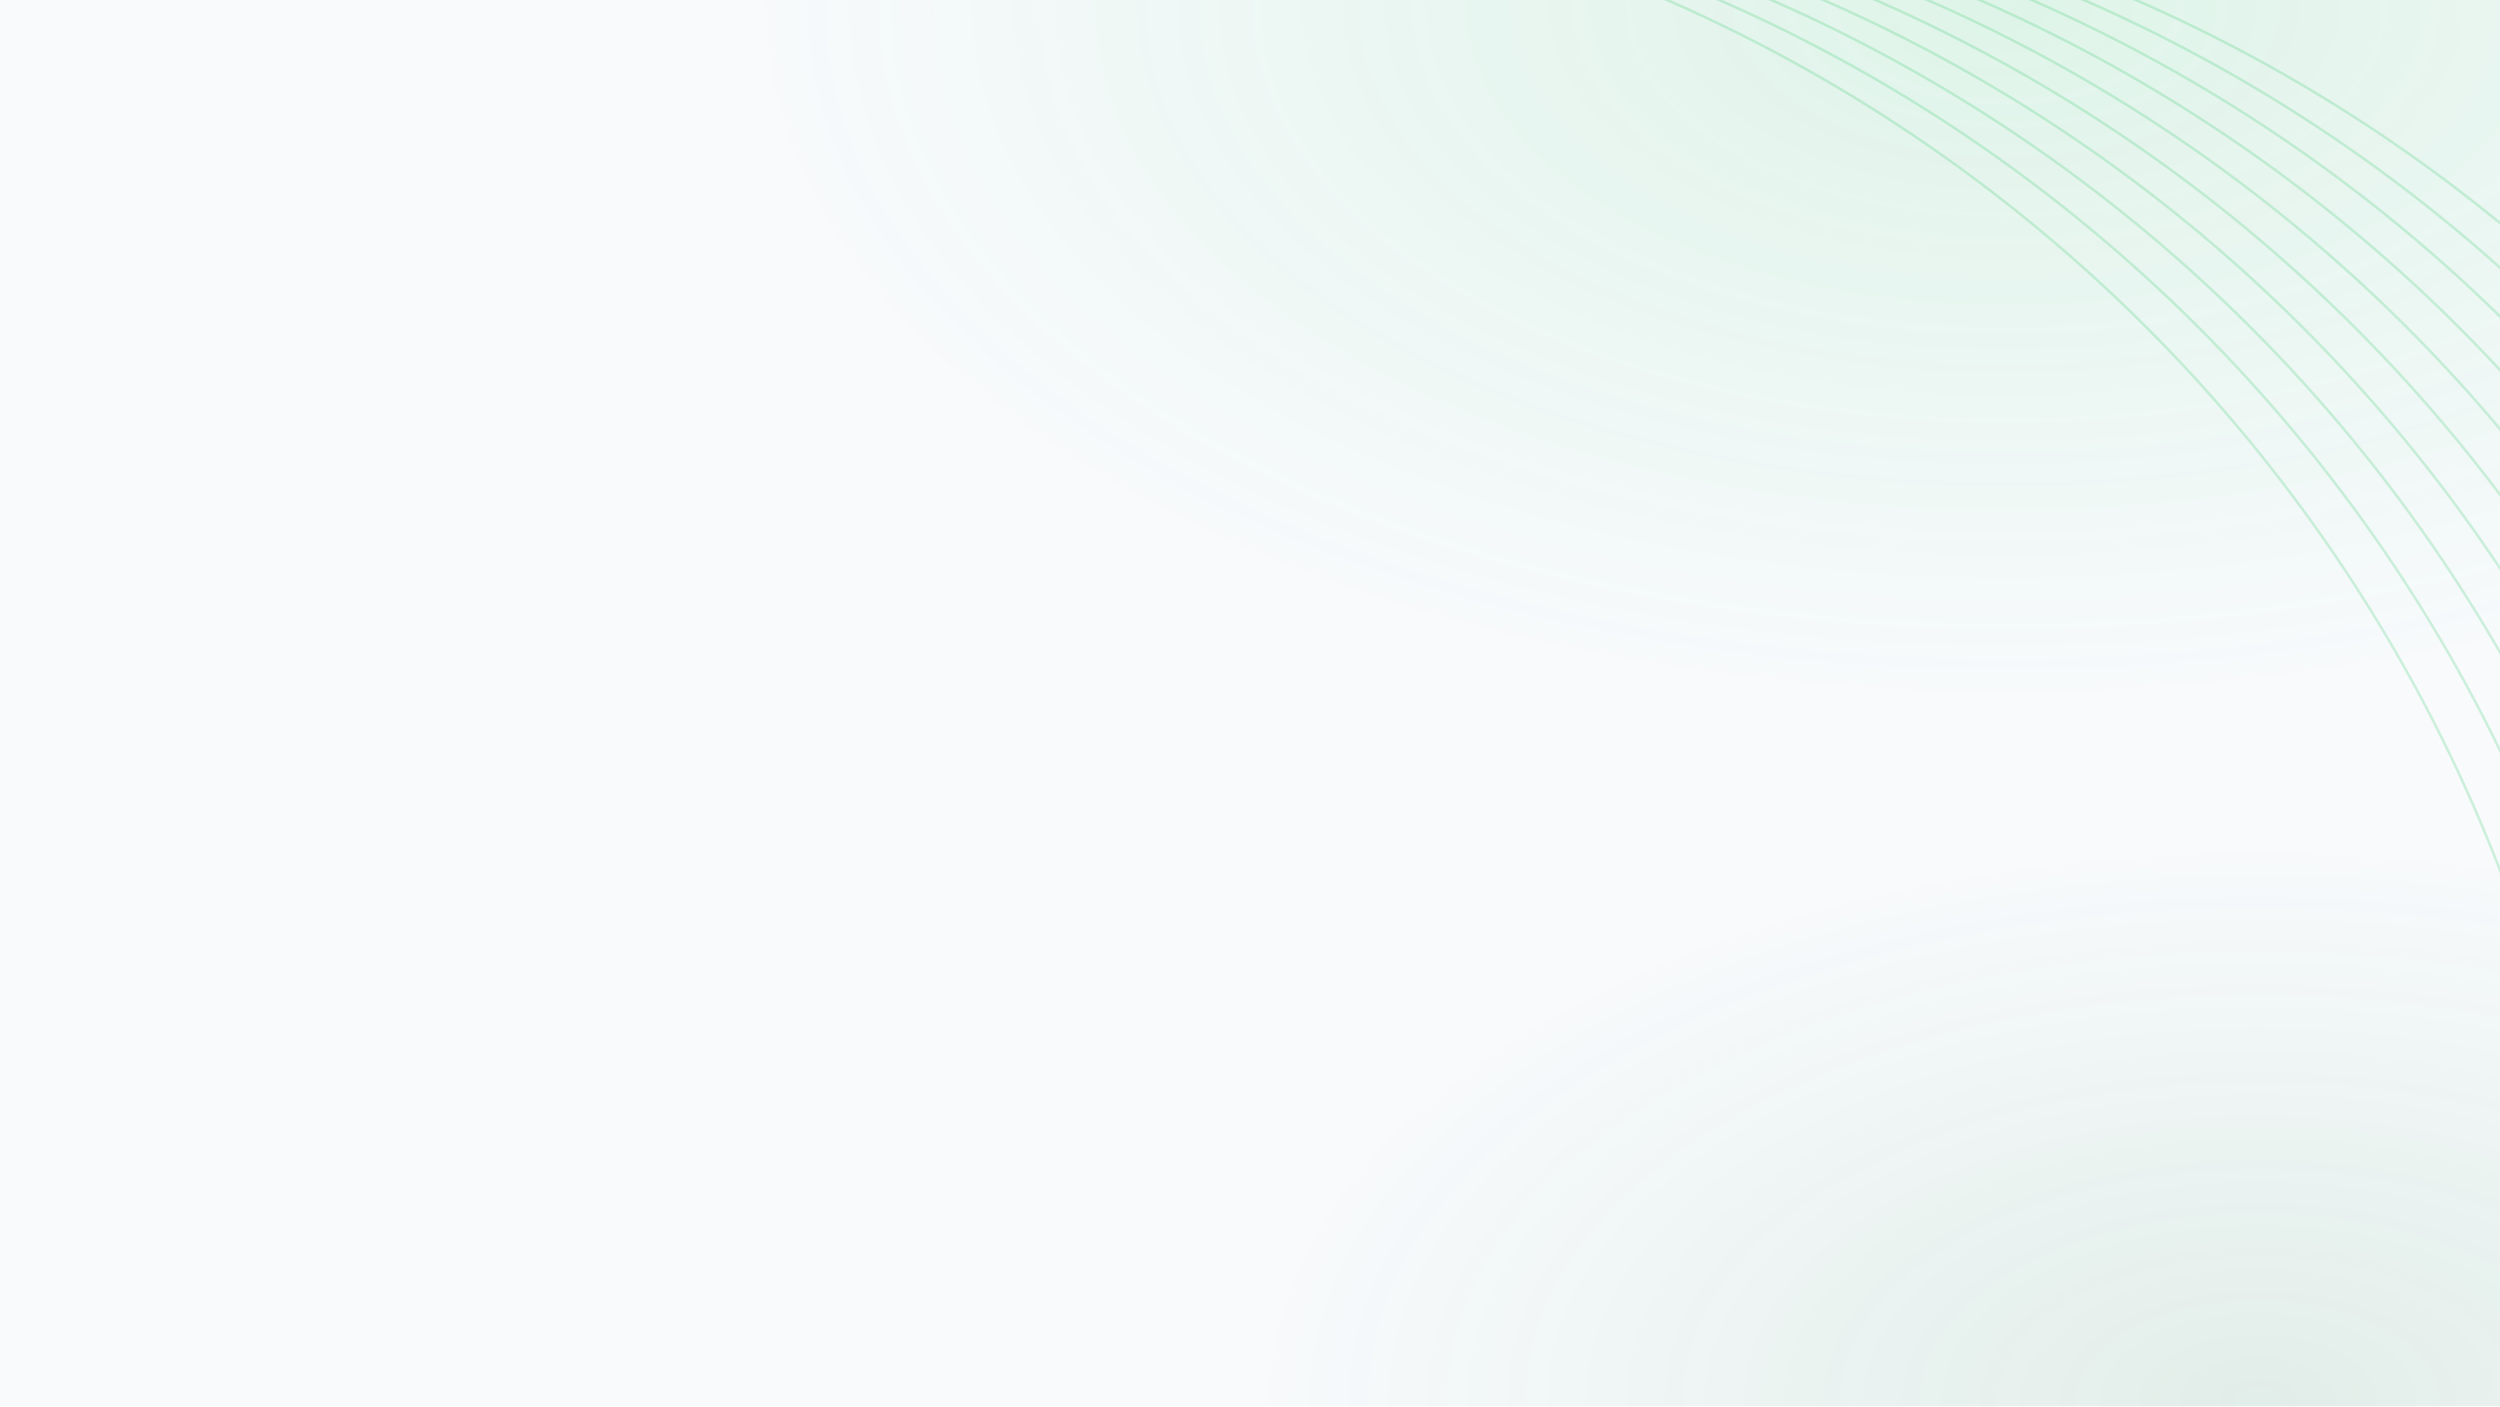
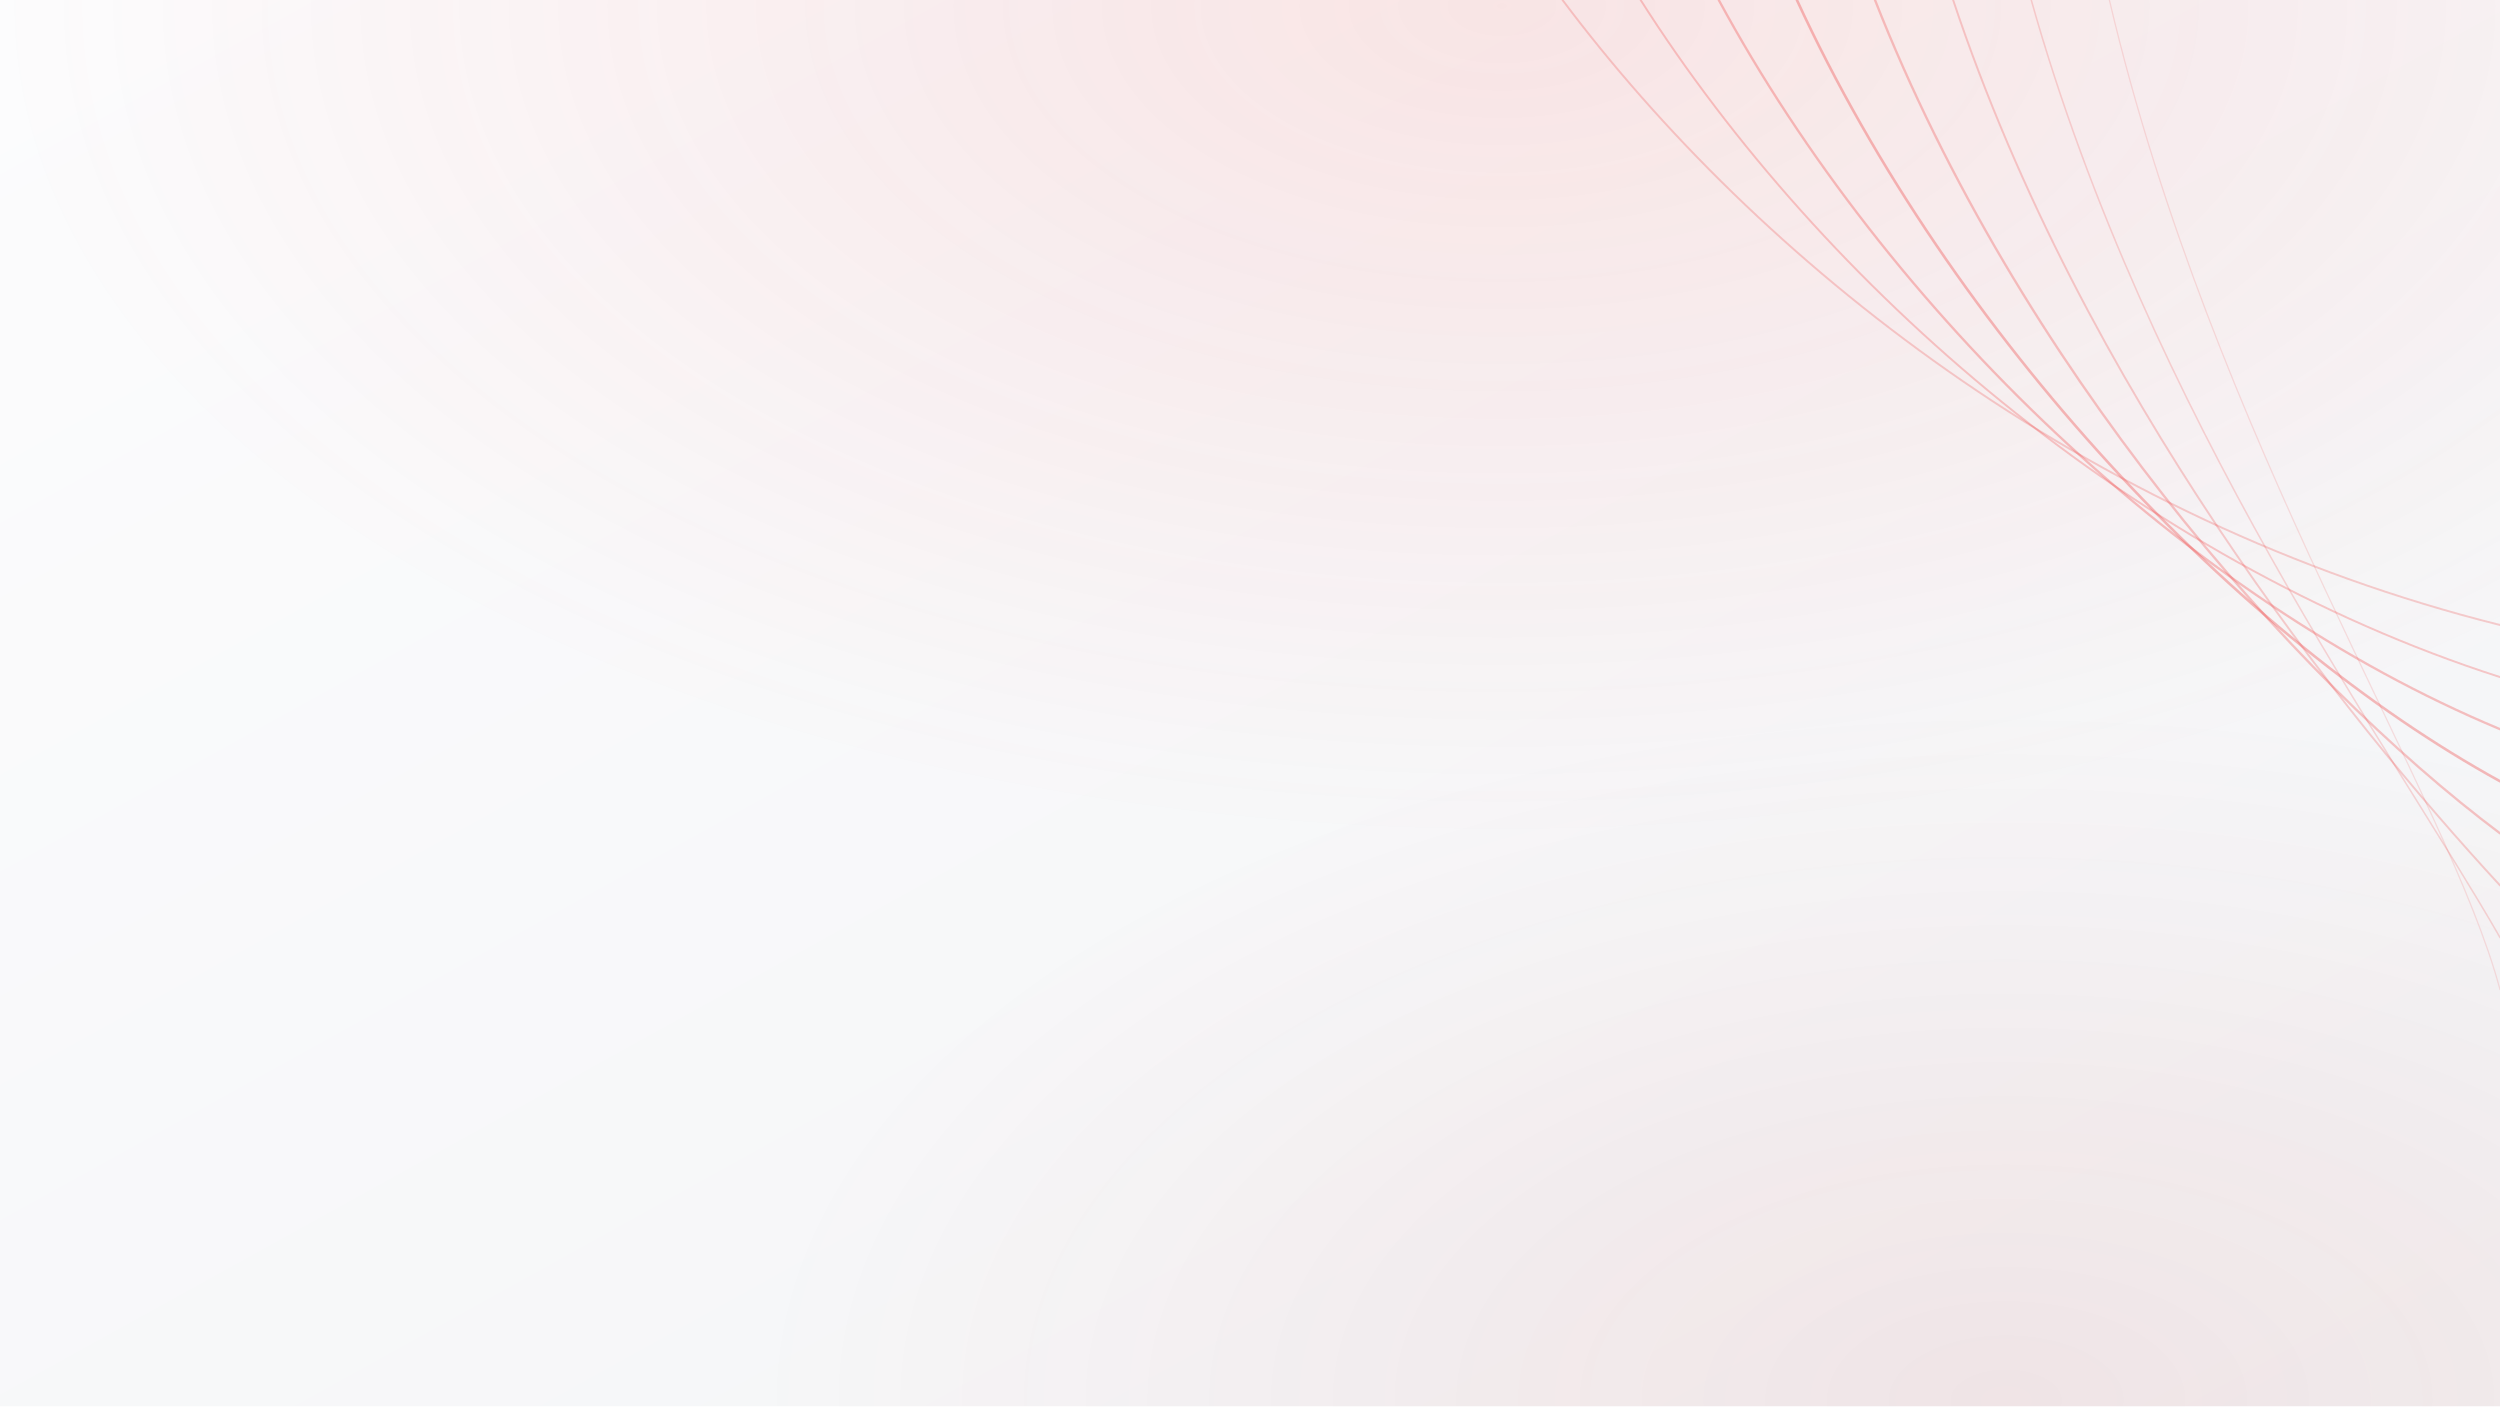
<svg xmlns="http://www.w3.org/2000/svg" viewBox="0 0 1920 1080" width="100%" height="100%">
  <defs>
-     <radialGradient id="green-glow" cx="80%" cy="0%" r="50%">
-       <stop offset="0%" stop-color="#22c55e" stop-opacity="0.12" />
-       <stop offset="100%" stop-color="#22c55e" stop-opacity="0" />
+     <linearGradient id="bgGrad" x1="0%" y1="0%" x2="100%" y2="100%">
+       <stop offset="0%" stop-color="#fcfcfd" />
+       <stop offset="100%" stop-color="#f3f4f6" />
+     </linearGradient>
+     <radialGradient id="topGlow" cx="60%" cy="0%" r="60%">
+       <stop offset="0%" stop-color="#ef4444" stop-opacity="0.12" />
+       <stop offset="100%" stop-color="#ef4444" stop-opacity="0" />
    </radialGradient>
-     <radialGradient id="deepgreen-glow" cx="90%" cy="100%" r="40%">
-       <stop offset="0%" stop-color="#15803d" stop-opacity="0.1" />
-       <stop offset="100%" stop-color="#15803d" stop-opacity="0" />
+     <radialGradient id="bottomGlow" cx="80%" cy="100%" r="50%">
+       <stop offset="0%" stop-color="#b91c1c" stop-opacity="0.08" />
+       <stop offset="100%" stop-color="#b91c1c" stop-opacity="0" />
    </radialGradient>
  </defs>
-   <rect width="100%" height="100%" fill="#f8fafc" />
-   <rect width="100%" height="100%" fill="url(#green-glow)" />
-   <rect width="100%" height="100%" fill="url(#deepgreen-glow)" />
-   <g stroke="#22c55e" stroke-opacity="0.2" stroke-width="2" fill="none">
-     <path d="M 800 -100 A 1200 1200 0 0 1 2000 1100" />
-     <path d="M 840 -100 A 1200 1200 0 0 1 2040 1100" />
-     <path d="M 880 -100 A 1200 1200 0 0 1 2080 1100" />
-     <path d="M 920 -100 A 1200 1200 0 0 1 2120 1100" />
-     <path d="M 960 -100 A 1200 1200 0 0 1 2160 1100" />
-     <path d="M 1000 -100 A 1200 1200 0 0 1 2200 1100" />
-     <path d="M 1040 -100 A 1200 1200 0 0 1 2240 1100" />
-     <path d="M 1080 -100 A 1200 1200 0 0 1 2280 1100" />
-     <path d="M 1120 -100 A 1200 1200 0 0 1 2320 1100" />
-     <path d="M 1160 -100 A 1200 1200 0 0 1 2360 1100" />
+   <rect width="1920" height="1080" fill="url(#bgGrad)" />
+   <rect width="1920" height="1080" fill="url(#topGlow)" />
+   <rect width="1920" height="1080" fill="url(#bottomGlow)" />
+   <g fill="none" stroke="#ef4444" stroke-linecap="round">
+     <path d="M 1200 0 C 1350 200, 1600 400, 1920 480" stroke-opacity="0.25" stroke-width="1.5" />
+     <path d="M 1260 0 C 1400 220, 1640 430, 1920 520" stroke-opacity="0.28" stroke-width="1.5" />
+     <path d="M 1320 0 C 1450 240, 1680 460, 1920 560" stroke-opacity="0.32" stroke-width="1.8" />
+     <path d="M 1380 0 C 1500 260, 1720 490, 1920 600" stroke-opacity="0.35" stroke-width="2.0" />
+     <path d="M 1440 0 C 1550 280, 1760 520, 1920 640" stroke-opacity="0.30" stroke-width="1.8" />
+     <path d="M 1500 0 C 1600 300, 1800 550, 1920 680" stroke-opacity="0.25" stroke-width="1.5" />
+     <path d="M 1560 0 C 1650 320, 1840 580, 1920 720" stroke-opacity="0.20" stroke-width="1.2" />
+     <path d="M 1620 0 C 1700 340, 1880 610, 1920 760" stroke-opacity="0.15" stroke-width="1.0" />
  </g>
</svg>
